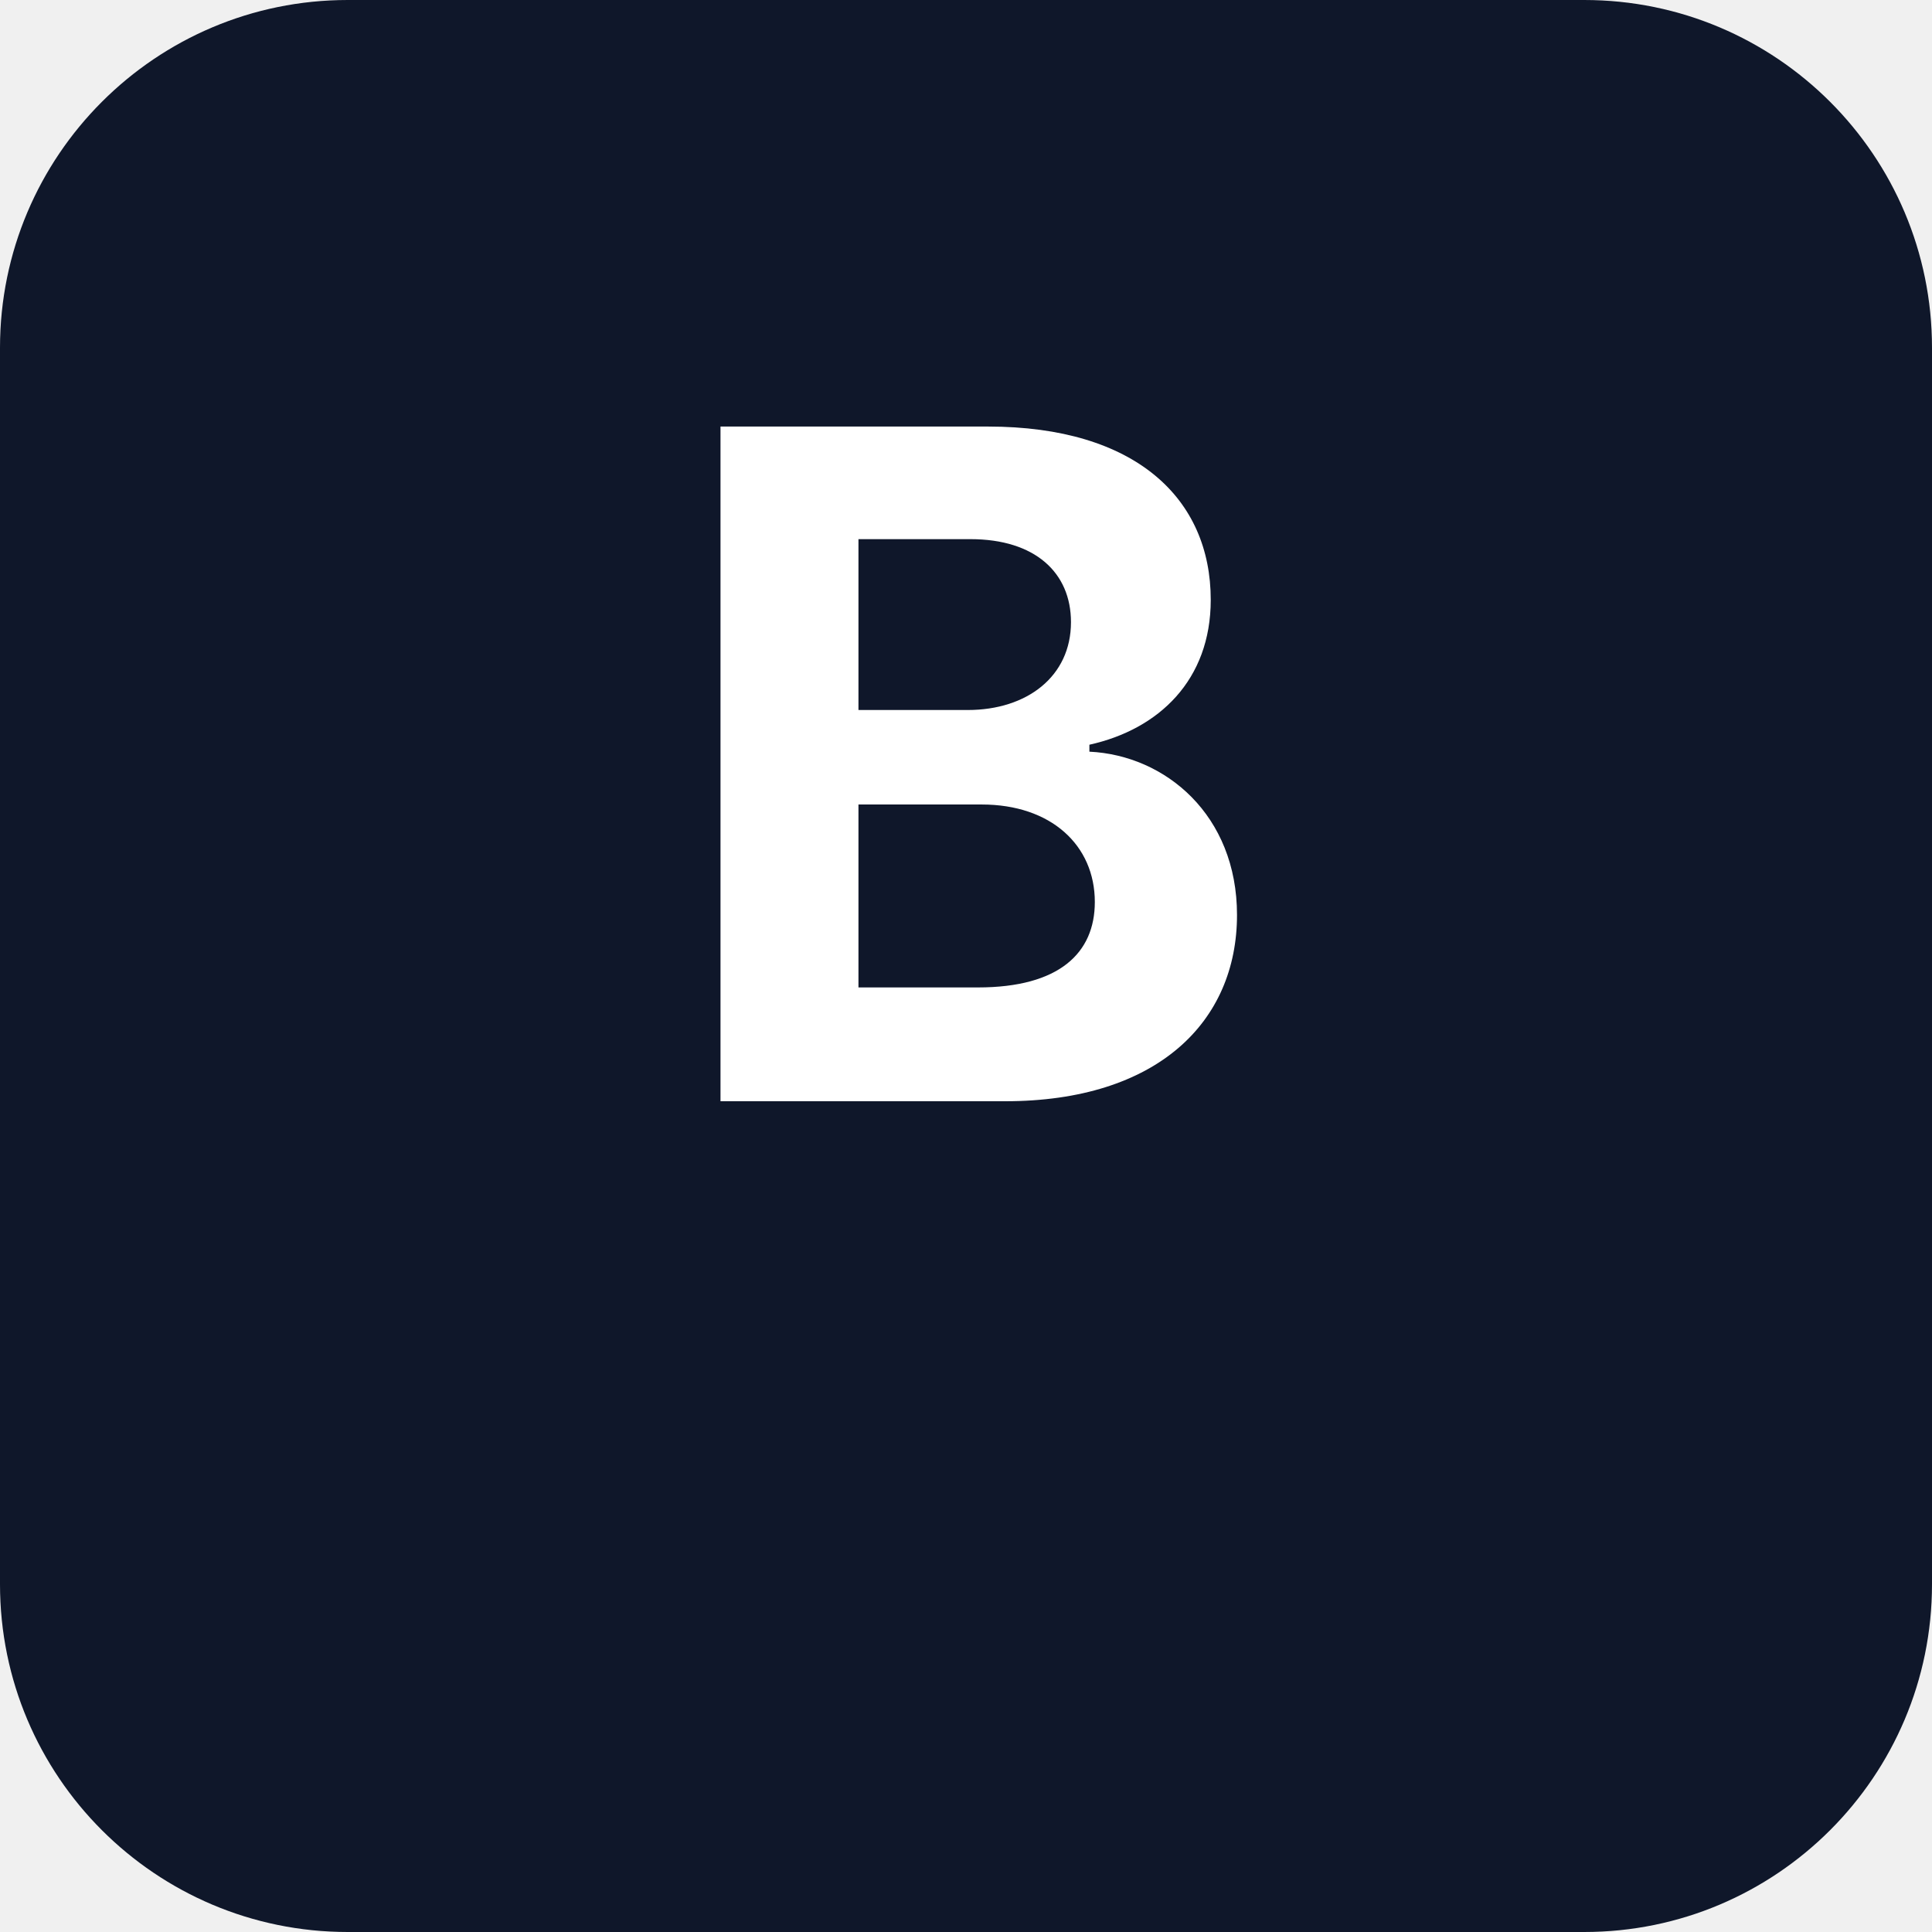
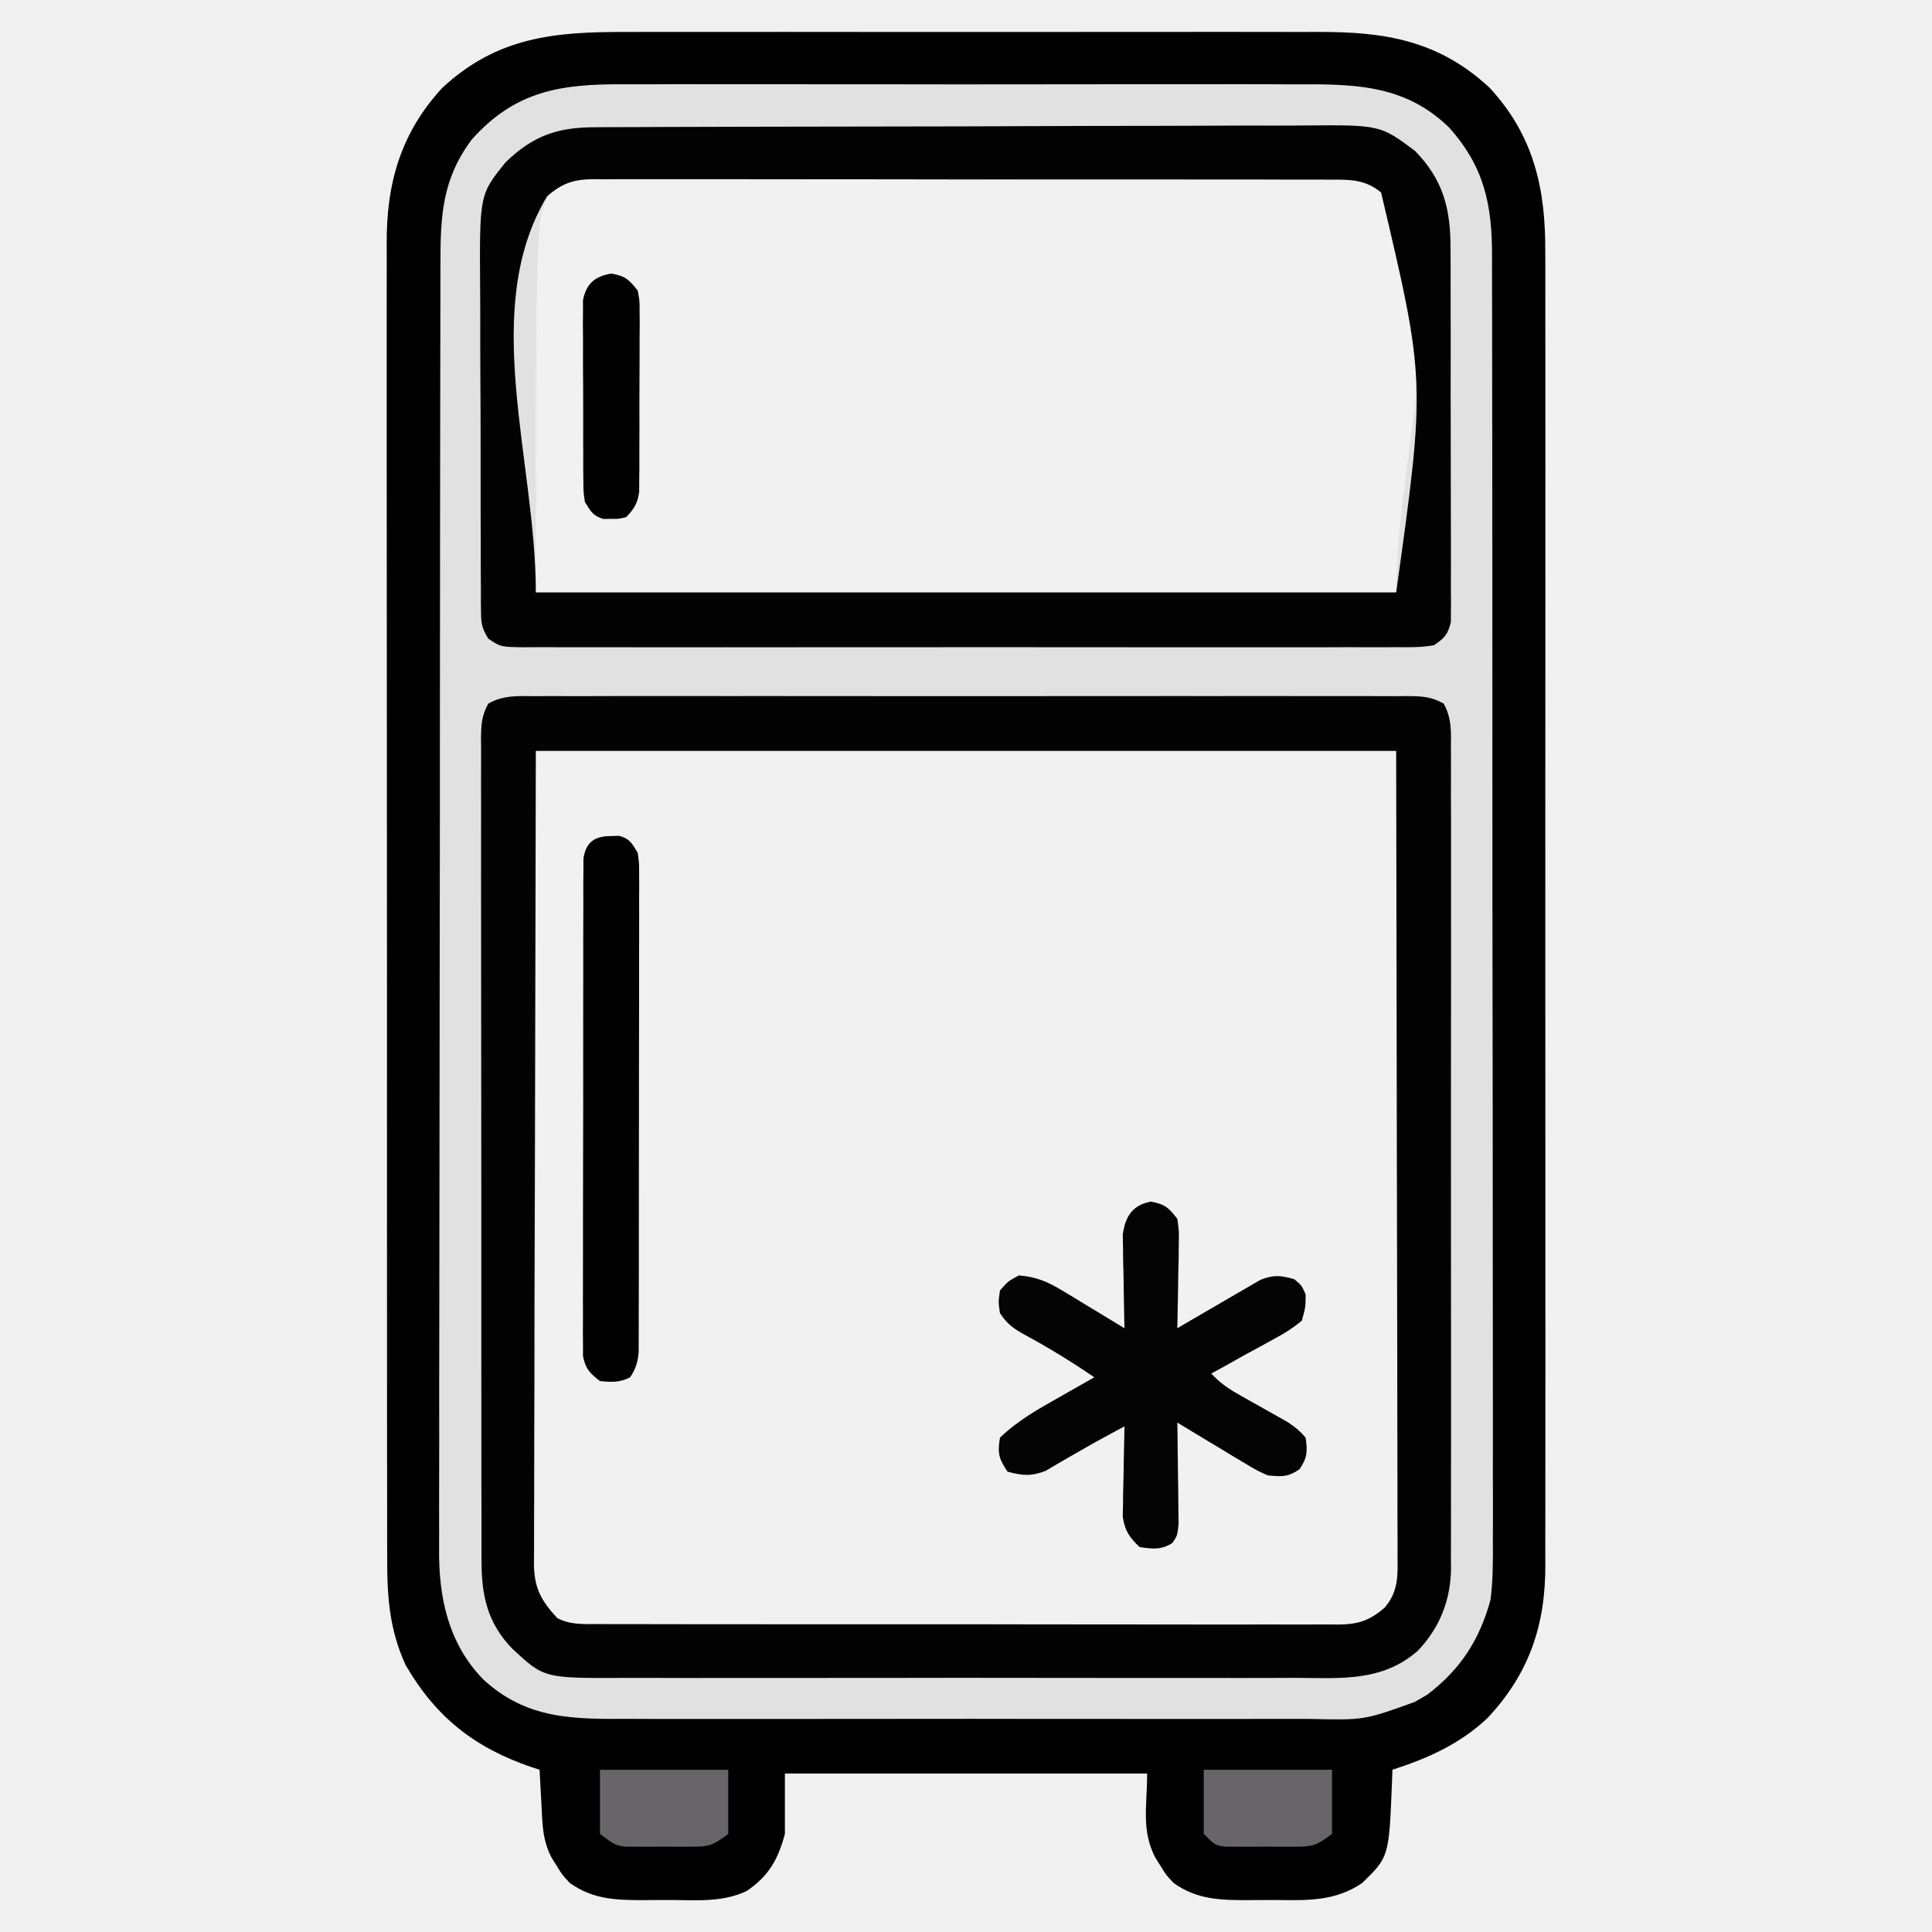
- <svg xmlns="http://www.w3.org/2000/svg" viewBox="0 0 100 100">
-   <rect width="100" height="100" rx="18" fill="#0f172a" />
-   <text x="50" y="57" font-family="Inter, Arial, sans-serif" font-size="48" fill="#fff" font-weight="700" text-anchor="middle">B</text>
+ <svg xmlns="http://www.w3.org/2000/svg" version="1.1" width="512" height="512">
+   <path d="M0 0 C2.189 -0.005 4.378 -0.013 6.568 -0.021 C12.485 -0.039 18.402 -0.032 24.319 -0.02 C30.528 -0.01 36.736 -0.019 42.944 -0.025 C54.035 -0.033 65.125 -0.021 76.215 -0 C86.249 0.018 96.282 0.015 106.316 -0.004 C117.998 -0.025 129.68 -0.033 141.361 -0.021 C147.534 -0.015 153.707 -0.014 159.88 -0.028 C165.685 -0.039 171.489 -0.031 177.294 -0.008 C179.417 -0.003 181.541 -0.004 183.665 -0.013 C201.32 -0.08 215.549 2.261 229.016 14.768 C240.743 27.423 243.883 41.528 243.774 58.313 C243.778 59.87 243.785 61.428 243.792 62.986 C243.809 67.232 243.801 71.477 243.789 75.723 C243.779 80.316 243.793 84.908 243.804 89.5 C243.822 98.483 243.818 107.466 243.807 116.448 C243.798 123.751 243.797 131.054 243.801 138.356 C243.802 139.397 243.802 140.439 243.803 141.511 C243.804 143.626 243.805 145.742 243.807 147.857 C243.818 167.67 243.805 187.483 243.783 207.296 C243.766 224.282 243.769 241.268 243.787 258.255 C243.809 278 243.817 297.746 243.805 317.492 C243.803 319.599 243.802 321.706 243.801 323.813 C243.8 325.367 243.8 325.367 243.799 326.954 C243.796 334.245 243.801 341.536 243.811 348.827 C243.822 357.717 243.819 366.606 243.798 375.495 C243.787 380.027 243.783 384.559 243.796 389.092 C243.808 393.246 243.802 397.4 243.78 401.554 C243.776 403.052 243.778 404.549 243.788 406.046 C243.884 422.067 239.551 435.015 228.453 446.83 C221.142 453.706 212.723 457.461 203.266 460.518 C203.228 461.652 203.191 462.786 203.152 463.955 C202.357 483.618 202.357 483.618 195.266 490.518 C188.15 495.387 180.888 495.131 172.575 495.039 C170.27 495.018 167.969 495.039 165.664 495.064 C158.072 495.08 151.658 495.08 145.266 490.518 C143.207 488.299 143.207 488.299 141.828 486.018 C141.118 484.888 141.118 484.888 140.395 483.736 C136.699 476.474 138.266 470.255 138.266 461.518 C106.586 461.518 74.906 461.518 42.266 461.518 C42.266 466.798 42.266 472.078 42.266 477.518 C40.451 484.324 38.008 488.64 32.184 492.627 C26.06 495.593 19.227 495.113 12.575 495.039 C10.27 495.018 7.969 495.039 5.664 495.064 C-1.928 495.08 -8.342 495.08 -14.734 490.518 C-16.793 488.299 -16.793 488.299 -18.172 486.018 C-18.882 484.888 -18.882 484.888 -19.605 483.736 C-21.327 480.354 -21.851 477.174 -22.051 473.408 C-22.093 472.654 -22.135 471.9 -22.178 471.123 C-22.217 470.346 -22.256 469.568 -22.297 468.768 C-22.34 467.975 -22.383 467.182 -22.428 466.365 C-22.533 464.416 -22.634 462.467 -22.734 460.518 C-23.412 460.298 -24.09 460.079 -24.789 459.854 C-39.923 454.697 -50.142 446.687 -58.227 432.803 C-62.591 423.293 -63.167 414.414 -63.122 404.09 C-63.126 402.536 -63.132 400.981 -63.138 399.427 C-63.153 395.176 -63.149 390.926 -63.141 386.675 C-63.136 382.082 -63.149 377.49 -63.159 372.897 C-63.176 363.908 -63.177 354.919 -63.172 345.929 C-63.168 338.62 -63.169 331.311 -63.175 324.002 C-63.176 322.961 -63.176 321.92 -63.177 320.847 C-63.179 318.732 -63.18 316.616 -63.182 314.501 C-63.195 294.673 -63.19 274.845 -63.178 255.016 C-63.169 236.89 -63.181 218.765 -63.205 200.639 C-63.23 182.012 -63.239 163.386 -63.233 144.759 C-63.229 134.308 -63.231 123.857 -63.249 113.405 C-63.264 104.507 -63.264 95.61 -63.247 86.712 C-63.238 82.176 -63.236 77.64 -63.252 73.103 C-63.265 68.944 -63.261 64.784 -63.241 60.625 C-63.238 59.127 -63.24 57.629 -63.251 56.131 C-63.355 40.162 -59.527 26.684 -48.484 14.768 C-34.019 1.333 -18.784 -0.078 0 0 Z " fill="#E1E1E1" transform="translate(165.7344,8.482422)" />
+   <path d="M0 0 C75.24 0 150.48 0 228 0 C228.083 36.506 228.165 73.013 228.25 110.625 C228.286 122.16 228.323 133.696 228.36 145.581 C228.378 159.645 228.378 159.645 228.382 166.225 C228.386 170.83 228.401 175.435 228.422 180.04 C228.45 185.91 228.458 191.781 228.452 197.652 C228.453 199.808 228.461 201.964 228.477 204.121 C228.497 207.031 228.492 209.94 228.481 212.85 C228.498 214.12 228.498 214.12 228.516 215.414 C228.462 220.73 227.623 223.848 224 228 C219.823 231.491 215.652 231.429 210.429 231.394 C209.567 231.401 208.705 231.407 207.818 231.413 C204.931 231.43 202.045 231.425 199.158 231.42 C197.089 231.427 195.019 231.436 192.949 231.446 C187.327 231.468 181.705 231.471 176.084 231.469 C171.392 231.469 166.7 231.477 162.008 231.486 C150.94 231.505 139.872 231.508 128.803 231.501 C117.382 231.494 105.961 231.517 94.539 231.554 C84.735 231.585 74.931 231.596 65.127 231.592 C59.271 231.59 53.414 231.596 47.558 231.62 C42.051 231.643 36.545 231.641 31.038 231.62 C29.017 231.617 26.995 231.622 24.974 231.636 C22.215 231.655 19.457 231.642 16.698 231.621 C15.898 231.634 15.098 231.646 14.274 231.659 C10.3 231.596 7.753 231.208 4.581 228.711 C-0.235 223.653 -0.287 219.947 -0.241 213.091 C-0.242 212.183 -0.244 211.275 -0.246 210.34 C-0.249 207.282 -0.238 204.225 -0.227 201.167 C-0.226 198.944 -0.227 196.721 -0.228 194.497 C-0.228 188.535 -0.217 182.572 -0.203 176.61 C-0.191 171.018 -0.191 165.426 -0.189 159.834 C-0.179 143.473 -0.151 127.111 -0.125 110.75 C-0.084 74.203 -0.043 37.655 0 0 Z " fill="#F1F1F1" transform="translate(142,199)" />
+   <path d="M0 0 C0.858 -0.005 1.715 -0.011 2.599 -0.016 C5.471 -0.031 8.344 -0.023 11.216 -0.016 C13.276 -0.022 15.336 -0.029 17.396 -0.037 C22.991 -0.055 28.586 -0.054 34.181 -0.048 C38.851 -0.045 43.52 -0.051 48.19 -0.057 C59.205 -0.071 70.221 -0.07 81.236 -0.058 C92.603 -0.047 103.97 -0.061 115.337 -0.088 C125.094 -0.11 134.851 -0.117 144.609 -0.111 C150.437 -0.107 156.265 -0.11 162.094 -0.127 C167.575 -0.142 173.055 -0.138 178.535 -0.12 C180.547 -0.116 182.558 -0.119 184.57 -0.13 C187.316 -0.143 190.061 -0.131 192.806 -0.114 C193.603 -0.123 194.399 -0.133 195.219 -0.143 C200.398 -0.074 203.411 0.892 207.467 4.388 C225.481 34.412 210.467 74.373 210.467 109.388 C135.227 109.388 59.987 109.388 -17.533 109.388 C-17.533 9.388 -17.533 9.388 -13.533 3.388 C-9.363 -0.095 -5.213 -0.039 0 0 Z " fill="#F1F1F1" transform="translate(159.5333,47.61232)" />
+   <path d="M0 0 C2.189 -0.005 4.378 -0.013 6.568 -0.021 C12.485 -0.039 18.402 -0.032 24.319 -0.02 C30.528 -0.01 36.736 -0.019 42.944 -0.025 C54.035 -0.033 65.125 -0.021 76.215 -0 C86.249 0.018 96.282 0.015 106.316 -0.004 C117.998 -0.025 129.68 -0.033 141.361 -0.021 C147.534 -0.015 153.707 -0.014 159.88 -0.028 C165.685 -0.039 171.489 -0.031 177.294 -0.008 C179.417 -0.003 181.541 -0.004 183.665 -0.013 C201.32 -0.08 215.549 2.261 229.016 14.768 C240.743 27.423 243.883 41.528 243.774 58.313 C243.778 59.87 243.785 61.428 243.792 62.986 C243.809 67.232 243.801 71.477 243.789 75.723 C243.779 80.316 243.793 84.908 243.804 89.5 C243.822 98.483 243.818 107.466 243.807 116.448 C243.798 123.751 243.797 131.054 243.801 138.356 C243.802 139.397 243.802 140.439 243.803 141.511 C243.804 143.626 243.805 145.742 243.807 147.857 C243.818 167.67 243.805 187.483 243.783 207.296 C243.766 224.282 243.769 241.268 243.787 258.255 C243.809 278 243.817 297.746 243.805 317.492 C243.803 319.599 243.802 321.706 243.801 323.813 C243.8 325.367 243.8 325.367 243.799 326.954 C243.796 334.245 243.801 341.536 243.811 348.827 C243.822 357.717 243.819 366.606 243.798 375.495 C243.787 380.027 243.783 384.559 243.796 389.092 C243.808 393.246 243.802 397.4 243.78 401.554 C243.776 403.052 243.778 404.549 243.788 406.046 C243.884 422.067 239.551 435.015 228.453 446.83 C221.142 453.706 212.723 457.461 203.266 460.518 C203.228 461.652 203.191 462.786 203.152 463.955 C202.357 483.618 202.357 483.618 195.266 490.518 C188.15 495.387 180.888 495.131 172.575 495.039 C170.27 495.018 167.969 495.039 165.664 495.064 C158.072 495.08 151.658 495.08 145.266 490.518 C143.207 488.299 143.207 488.299 141.828 486.018 C141.118 484.888 141.118 484.888 140.395 483.736 C136.699 476.474 138.266 470.255 138.266 461.518 C106.586 461.518 74.906 461.518 42.266 461.518 C42.266 466.798 42.266 472.078 42.266 477.518 C40.451 484.324 38.008 488.64 32.184 492.627 C26.06 495.593 19.227 495.113 12.575 495.039 C10.27 495.018 7.969 495.039 5.664 495.064 C-1.928 495.08 -8.342 495.08 -14.734 490.518 C-16.793 488.299 -16.793 488.299 -18.172 486.018 C-18.882 484.888 -18.882 484.888 -19.605 483.736 C-21.327 480.354 -21.851 477.174 -22.051 473.408 C-22.093 472.654 -22.135 471.9 -22.178 471.123 C-22.217 470.346 -22.256 469.568 -22.297 468.768 C-22.34 467.975 -22.383 467.182 -22.428 466.365 C-22.533 464.416 -22.634 462.467 -22.734 460.518 C-23.412 460.298 -24.09 460.079 -24.789 459.854 C-39.923 454.697 -50.142 446.687 -58.227 432.803 C-62.591 423.293 -63.167 414.414 -63.122 404.09 C-63.126 402.536 -63.132 400.981 -63.138 399.427 C-63.153 395.176 -63.149 390.926 -63.141 386.675 C-63.136 382.082 -63.149 377.49 -63.159 372.897 C-63.176 363.908 -63.177 354.919 -63.172 345.929 C-63.168 338.62 -63.169 331.311 -63.175 324.002 C-63.176 322.961 -63.176 321.92 -63.177 320.847 C-63.179 318.732 -63.18 316.616 -63.182 314.501 C-63.195 294.673 -63.19 274.845 -63.178 255.016 C-63.169 236.89 -63.181 218.765 -63.205 200.639 C-63.23 182.012 -63.239 163.386 -63.233 144.759 C-63.229 134.308 -63.231 123.857 -63.249 113.405 C-63.264 104.507 -63.264 95.61 -63.247 86.712 C-63.238 82.176 -63.236 77.64 -63.252 73.103 C-63.265 68.944 -63.261 64.784 -63.241 60.625 C-63.238 59.127 -63.24 57.629 -63.251 56.131 C-63.355 40.162 -59.527 26.684 -48.484 14.768 C-34.019 1.333 -18.784 -0.078 0 0 Z M-40.734 28.518 C-48.532 38.969 -49.032 48.731 -49.009 61.401 C-49.013 62.92 -49.018 64.44 -49.024 65.96 C-49.039 70.124 -49.04 74.288 -49.04 78.452 C-49.041 82.948 -49.055 87.443 -49.066 91.939 C-49.089 101.764 -49.097 111.588 -49.102 121.412 C-49.105 127.55 -49.112 133.688 -49.119 139.826 C-49.138 156.829 -49.155 173.832 -49.158 190.836 C-49.158 191.923 -49.158 193.011 -49.158 194.131 C-49.159 196.336 -49.159 198.54 -49.159 200.745 C-49.16 201.839 -49.16 202.933 -49.16 204.061 C-49.16 205.156 -49.16 206.252 -49.16 207.381 C-49.164 225.132 -49.191 242.883 -49.228 260.634 C-49.267 278.871 -49.286 297.109 -49.286 315.347 C-49.287 325.581 -49.295 335.816 -49.324 346.05 C-49.349 354.765 -49.356 363.48 -49.341 372.195 C-49.334 376.638 -49.335 381.081 -49.357 385.524 C-49.378 389.599 -49.375 393.673 -49.354 397.747 C-49.351 399.214 -49.356 400.681 -49.37 402.148 C-49.487 414.925 -46.886 427.063 -37.734 436.518 C-26.094 447.303 -13.667 447.099 1.346 447.035 C3.489 447.041 5.631 447.048 7.774 447.056 C13.574 447.075 19.373 447.068 25.173 447.055 C31.253 447.045 37.332 447.054 43.412 447.06 C53.621 447.068 63.829 447.058 74.038 447.039 C85.827 447.017 97.616 447.024 109.405 447.046 C119.541 447.065 129.677 447.067 139.813 447.057 C145.861 447.05 151.908 447.05 157.956 447.063 C163.643 447.074 169.329 447.066 175.016 447.043 C177.098 447.038 179.18 447.039 181.263 447.048 C195.803 447.387 195.803 447.387 209.266 442.518 C210.359 441.878 211.452 441.239 212.578 440.58 C221.364 433.837 226.332 426.141 229.266 415.518 C229.919 410.344 229.936 405.218 229.887 400.013 C229.891 398.487 229.898 396.961 229.906 395.434 C229.923 391.276 229.909 387.118 229.89 382.959 C229.874 378.461 229.888 373.962 229.898 369.464 C229.912 360.667 229.9 351.869 229.879 343.072 C229.854 332.82 229.856 322.568 229.859 312.315 C229.863 294.021 229.842 275.727 229.808 257.432 C229.775 239.692 229.76 221.952 229.767 204.212 C229.773 184.875 229.771 165.539 229.751 146.203 C229.75 145.18 229.749 144.157 229.748 143.103 C229.746 141.049 229.744 138.995 229.742 136.94 C229.735 129.799 229.734 122.657 229.736 115.515 C229.737 106.811 229.727 98.106 229.704 89.402 C229.692 84.964 229.685 80.525 229.691 76.086 C229.696 72.019 229.687 67.953 229.667 63.886 C229.663 62.419 229.663 60.951 229.669 59.484 C229.718 45.765 227.587 35.712 218.332 25.354 C206.434 13.695 192.659 13.786 177.06 13.871 C174.94 13.864 172.82 13.855 170.699 13.844 C164.974 13.821 159.249 13.83 153.524 13.846 C147.515 13.859 141.505 13.847 135.496 13.839 C125.408 13.83 115.32 13.842 105.232 13.866 C93.59 13.893 81.948 13.884 70.306 13.857 C60.286 13.834 50.266 13.831 40.246 13.844 C34.272 13.852 28.298 13.853 22.325 13.836 C16.708 13.822 11.091 13.832 5.474 13.861 C3.42 13.867 1.366 13.865 -0.688 13.854 C-17.132 13.774 -29.19 15.576 -40.734 28.518 Z " fill="#000000" transform="translate(165.7344,8.482422)" />
+   <path d="M0 0 C1.013 -0.006 2.027 -0.012 3.071 -0.019 C6.476 -0.035 9.881 -0.022 13.287 -0.01 C15.725 -0.015 18.162 -0.022 20.599 -0.031 C26.539 -0.047 32.478 -0.045 38.417 -0.033 C43.243 -0.024 48.069 -0.023 52.896 -0.027 C53.582 -0.028 54.269 -0.029 54.976 -0.029 C56.371 -0.03 57.766 -0.032 59.161 -0.033 C72.243 -0.044 85.325 -0.031 98.407 -0.01 C109.636 0.008 120.864 0.005 132.092 -0.014 C145.127 -0.035 158.162 -0.043 171.197 -0.031 C172.587 -0.03 173.976 -0.029 175.366 -0.027 C176.05 -0.027 176.733 -0.026 177.438 -0.025 C182.259 -0.022 187.08 -0.028 191.902 -0.037 C198.389 -0.05 204.877 -0.041 211.364 -0.018 C213.749 -0.012 216.134 -0.014 218.519 -0.023 C221.767 -0.034 225.014 -0.02 228.262 0 C229.688 -0.013 229.688 -0.013 231.142 -0.027 C234.895 0.018 237.41 0.104 240.716 1.958 C242.878 5.854 242.683 9.424 242.639 13.812 C242.648 15.241 242.648 15.241 242.658 16.699 C242.674 19.899 242.661 23.099 242.648 26.3 C242.654 28.591 242.661 30.882 242.67 33.174 C242.688 39.405 242.681 45.637 242.668 51.869 C242.658 58.388 242.667 64.907 242.674 71.427 C242.681 83.084 242.669 94.741 242.649 106.398 C242.631 116.956 242.634 127.515 242.652 138.073 C242.674 150.339 242.682 162.604 242.67 174.87 C242.664 181.361 242.663 187.852 242.676 194.343 C242.688 200.45 242.68 206.558 242.656 212.665 C242.651 214.904 242.653 217.144 242.662 219.383 C242.672 222.445 242.659 225.507 242.639 228.569 C242.652 229.891 242.652 229.891 242.666 231.24 C242.561 239.566 239.674 246.867 233.899 252.951 C224.399 261.318 213.235 260.219 201.326 260.155 C199.213 260.162 197.1 260.171 194.986 260.181 C189.267 260.204 183.549 260.195 177.83 260.18 C171.834 260.167 165.838 260.179 159.842 260.186 C149.775 260.196 139.708 260.184 129.641 260.16 C118.015 260.133 106.39 260.141 94.764 260.169 C84.768 260.192 74.772 260.195 64.776 260.182 C58.812 260.174 52.849 260.173 46.885 260.189 C41.277 260.204 35.67 260.194 30.062 260.165 C28.008 260.158 25.955 260.16 23.901 260.171 C2.357 260.277 2.357 260.277 -5.985 252.548 C-12.819 245.599 -14.321 238.09 -14.257 228.689 C-14.262 227.73 -14.268 226.77 -14.273 225.781 C-14.287 222.582 -14.28 219.382 -14.273 216.183 C-14.279 213.883 -14.286 211.583 -14.294 209.283 C-14.312 203.047 -14.311 196.812 -14.305 190.577 C-14.302 185.373 -14.308 180.169 -14.314 174.964 C-14.329 161.991 -14.325 149.018 -14.313 136.045 C-14.303 124.777 -14.316 113.509 -14.34 102.241 C-14.365 90.665 -14.374 79.089 -14.368 67.513 C-14.364 61.016 -14.367 54.519 -14.384 48.022 C-14.399 41.919 -14.395 35.815 -14.376 29.712 C-14.373 27.469 -14.376 25.226 -14.386 22.983 C-14.399 19.928 -14.388 16.874 -14.37 13.819 C-14.38 12.925 -14.39 12.032 -14.399 11.111 C-14.356 7.504 -14.222 5.144 -12.455 1.958 C-8.406 -0.313 -4.568 -0.043 0 0 Z M0.131 14.508 C0.048 51.014 -0.034 87.52 -0.119 125.133 C-0.156 136.668 -0.192 148.204 -0.229 160.089 C-0.243 170.411 -0.243 170.411 -0.251 180.733 C-0.255 185.338 -0.27 189.943 -0.291 194.548 C-0.319 200.418 -0.327 206.289 -0.321 212.159 C-0.323 214.316 -0.331 216.472 -0.346 218.629 C-0.366 221.539 -0.361 224.448 -0.35 227.358 C-0.362 228.204 -0.373 229.051 -0.385 229.922 C-0.321 236.253 1.494 239.673 5.853 244.359 C9.326 246.111 12.778 245.924 16.582 245.896 C17.873 245.904 17.873 245.904 19.19 245.912 C22.08 245.926 24.969 245.919 27.859 245.912 C29.929 245.918 31.998 245.925 34.068 245.933 C39.694 245.951 45.32 245.95 50.946 245.944 C55.64 245.941 60.335 245.947 65.029 245.953 C76.103 245.967 87.178 245.965 98.252 245.954 C109.681 245.942 121.11 245.957 132.539 245.983 C142.347 246.006 152.155 246.012 161.963 246.006 C167.823 246.003 173.683 246.005 179.542 246.023 C185.053 246.038 190.564 246.034 196.075 246.015 C198.098 246.012 200.12 246.015 202.143 246.025 C204.905 246.038 207.665 246.027 210.426 246.009 C211.227 246.019 212.027 246.028 212.852 246.038 C218.044 245.97 221.067 245.015 225.131 241.508 C228.812 237.165 228.547 232.904 228.492 227.479 C228.494 226.57 228.497 225.661 228.499 224.725 C228.504 221.67 228.488 218.616 228.471 215.561 C228.471 213.338 228.471 211.115 228.473 208.891 C228.473 202.933 228.456 196.975 228.435 191.016 C228.418 185.427 228.417 179.837 228.415 174.248 C228.399 157.897 228.357 141.546 228.318 125.195 C228.256 88.669 228.195 52.142 228.131 14.508 C152.891 14.508 77.651 14.508 0.131 14.508 Z " fill="#030303" transform="translate(141.8691,184.4921)" />
+   <path d="M0 0 C0.871 -0.006 1.741 -0.012 2.638 -0.018 C5.549 -0.035 8.459 -0.038 11.37 -0.041 C13.46 -0.051 15.55 -0.061 17.639 -0.071 C23.313 -0.098 28.987 -0.111 34.661 -0.119 C38.209 -0.125 41.756 -0.134 45.304 -0.143 C56.412 -0.17 67.52 -0.189 78.628 -0.197 C91.435 -0.206 104.242 -0.241 117.049 -0.299 C126.958 -0.342 136.867 -0.362 146.777 -0.365 C152.691 -0.367 158.604 -0.379 164.518 -0.415 C170.084 -0.448 175.651 -0.452 181.218 -0.434 C183.254 -0.433 185.291 -0.441 187.327 -0.461 C207.958 -0.65 207.958 -0.65 217.235 6.281 C224.794 14.004 226.686 21.788 226.639 32.293 C226.649 33.924 226.649 33.924 226.66 35.587 C226.678 39.166 226.674 42.745 226.669 46.324 C226.673 48.815 226.678 51.307 226.684 53.798 C226.695 59.679 226.688 65.561 226.677 71.442 C226.67 76.132 226.681 80.822 226.702 85.512 C226.73 91.985 226.738 98.457 226.731 104.93 C226.731 107.396 226.737 109.863 226.75 112.33 C226.764 115.773 226.754 119.214 226.737 122.657 C226.746 123.679 226.756 124.7 226.766 125.753 C226.756 126.691 226.746 127.629 226.736 128.595 C226.736 129.408 226.736 130.221 226.736 131.059 C225.991 134.364 225.063 135.379 222.235 137.281 C218.947 137.875 215.699 137.82 212.366 137.789 C211.352 137.795 210.339 137.801 209.295 137.808 C205.889 137.824 202.484 137.811 199.079 137.798 C196.641 137.804 194.204 137.811 191.766 137.82 C185.827 137.836 179.888 137.834 173.949 137.822 C169.123 137.813 164.296 137.812 159.47 137.816 C158.783 137.817 158.097 137.817 157.389 137.818 C155.995 137.819 154.6 137.821 153.205 137.822 C140.123 137.833 127.041 137.82 113.958 137.799 C102.73 137.781 91.502 137.784 80.274 137.802 C67.239 137.824 54.204 137.832 41.169 137.82 C39.779 137.819 38.389 137.817 37 137.816 C36.316 137.816 35.632 137.815 34.928 137.814 C30.107 137.811 25.285 137.817 20.464 137.826 C13.977 137.838 7.489 137.83 1.002 137.806 C-1.383 137.801 -3.768 137.803 -6.153 137.812 C-9.401 137.822 -12.648 137.809 -15.896 137.789 C-16.846 137.798 -17.797 137.807 -18.776 137.816 C-25.083 137.74 -25.083 137.74 -28.349 135.54 C-29.951 132.984 -30.271 131.626 -30.286 128.629 C-30.301 127.698 -30.315 126.768 -30.329 125.809 C-30.322 124.288 -30.322 124.288 -30.314 122.736 C-30.325 121.662 -30.335 120.589 -30.345 119.482 C-30.373 115.925 -30.371 112.369 -30.367 108.812 C-30.374 106.336 -30.383 103.859 -30.393 101.382 C-30.408 96.184 -30.407 90.985 -30.396 85.787 C-30.383 79.147 -30.419 72.508 -30.465 65.868 C-30.495 60.748 -30.496 55.628 -30.49 50.508 C-30.491 48.062 -30.501 45.616 -30.522 43.169 C-30.705 17.844 -30.705 17.844 -23.765 9.281 C-16.533 2.241 -9.938 -0.021 0 0 Z M-12.765 18.281 C-30.78 48.305 -15.765 88.267 -15.765 123.281 C59.475 123.281 134.715 123.281 212.235 123.281 C220.042 67.312 220.042 67.312 208.235 17.281 C204.064 13.799 199.915 13.854 194.702 13.893 C193.415 13.885 193.415 13.885 192.103 13.877 C189.23 13.863 186.358 13.87 183.485 13.877 C181.425 13.871 179.365 13.864 177.305 13.856 C171.71 13.838 166.116 13.839 160.52 13.845 C155.851 13.848 151.181 13.842 146.512 13.836 C135.496 13.822 124.481 13.823 113.466 13.835 C102.099 13.846 90.732 13.832 79.365 13.805 C69.607 13.783 59.85 13.777 50.093 13.783 C44.265 13.786 38.436 13.783 32.608 13.766 C27.127 13.751 21.647 13.755 16.166 13.774 C14.155 13.777 12.143 13.774 10.132 13.764 C7.386 13.751 4.641 13.762 1.895 13.78 C1.099 13.77 0.303 13.76 -0.518 13.751 C-5.696 13.819 -8.71 14.785 -12.765 18.281 Z " fill="#020202" transform="translate(157.765,33.71912)" />
+   <path d="M0 0 C3.715 0.697 4.71 1.589 7 4.562 C7.454 7.679 7.454 7.679 7.391 11.297 C7.378 12.592 7.365 13.888 7.352 15.223 C7.318 16.586 7.284 17.949 7.25 19.312 C7.23 20.691 7.212 22.07 7.195 23.449 C7.148 26.821 7.082 30.191 7 33.562 C7.726 33.133 8.452 32.704 9.2 32.261 C11.909 30.67 14.627 29.093 17.352 27.526 C18.527 26.846 19.698 26.16 20.866 25.469 C22.55 24.472 24.248 23.5 25.945 22.527 C26.961 21.936 27.977 21.344 29.024 20.734 C32.545 19.348 34.398 19.529 38 20.562 C39.938 22.188 39.938 22.188 41 24.562 C41.004 27.922 41.004 27.922 40 31.562 C37.609 33.496 35.672 34.792 33 36.188 C32.323 36.566 31.646 36.944 30.949 37.334 C28.977 38.431 26.99 39.498 25 40.562 C23.187 41.582 21.374 42.602 19.562 43.625 C18.377 44.274 17.19 44.921 16 45.562 C18.228 47.989 20.474 49.55 23.344 51.156 C24.178 51.629 25.012 52.102 25.871 52.59 C26.739 53.076 27.606 53.562 28.5 54.062 C30.221 55.027 31.94 55.995 33.656 56.969 C34.417 57.395 35.179 57.821 35.963 58.26 C37.972 59.545 39.483 60.724 41 62.562 C41.541 66.193 41.464 67.885 39.375 70.938 C36.287 73.05 34.7 72.9 31 72.562 C28.116 71.277 28.116 71.277 25.164 69.5 C23.569 68.553 23.569 68.553 21.941 67.586 C20.847 66.918 19.753 66.25 18.625 65.562 C17.507 64.895 16.39 64.227 15.238 63.539 C12.485 61.892 9.739 60.233 7 58.562 C7.016 59.456 7.031 60.349 7.048 61.269 C7.099 64.584 7.136 67.899 7.165 71.215 C7.18 72.65 7.2 74.084 7.226 75.519 C7.263 77.582 7.28 79.644 7.293 81.707 C7.309 82.948 7.324 84.189 7.341 85.468 C7 88.562 7 88.562 5.697 90.46 C2.747 92.377 0.392 92.039 -3 91.562 C-5.718 88.927 -6.892 87.287 -7.454 83.516 C-7.433 82.411 -7.412 81.306 -7.391 80.168 C-7.378 78.966 -7.365 77.764 -7.352 76.525 C-7.318 75.28 -7.285 74.034 -7.25 72.75 C-7.232 71.485 -7.214 70.22 -7.195 68.916 C-7.148 65.797 -7.082 62.68 -7 59.562 C-14.391 63.542 -14.391 63.542 -21.672 67.715 C-22.688 68.304 -23.703 68.893 -24.75 69.5 C-25.776 70.107 -26.802 70.714 -27.859 71.34 C-31.738 72.85 -34.012 72.646 -38 71.562 C-40.35 68.037 -40.664 66.712 -40 62.562 C-35.288 58.011 -29.804 54.953 -24.125 51.75 C-23.246 51.248 -22.367 50.746 -21.461 50.229 C-19.31 49.001 -17.157 47.779 -15 46.562 C-20.945 42.505 -26.956 38.793 -33.287 35.377 C-36.398 33.652 -37.986 32.584 -40 29.562 C-40.438 26.625 -40.438 26.625 -40 23.562 C-37.875 21.125 -37.875 21.125 -35 19.562 C-30.514 19.907 -27.421 21.19 -23.602 23.504 C-22.628 24.087 -21.655 24.671 -20.652 25.271 C-19.154 26.189 -19.154 26.189 -17.625 27.125 C-16.603 27.741 -15.581 28.356 -14.527 28.99 C-12.013 30.506 -9.504 32.03 -7 33.562 C-7.021 32.74 -7.042 31.918 -7.063 31.072 C-7.147 27.339 -7.199 23.608 -7.25 19.875 C-7.284 18.581 -7.317 17.288 -7.352 15.955 C-7.364 14.708 -7.377 13.461 -7.391 12.176 C-7.412 11.029 -7.433 9.882 -7.454 8.7 C-6.758 3.89 -4.883 0.916 0 0 Z " fill="#040404" transform="translate(305,318.4375)" />
+   <path d="M0 0 C0.681 -0.019 1.361 -0.039 2.062 -0.059 C4.875 0.662 5.516 1.985 7 4.438 C7.375 7.027 7.375 7.027 7.374 10.017 C7.381 11.152 7.388 12.288 7.395 13.458 C7.388 14.7 7.38 15.941 7.372 17.221 C7.376 18.532 7.38 19.842 7.383 21.193 C7.393 24.786 7.383 28.379 7.37 31.972 C7.359 35.732 7.363 39.493 7.365 43.253 C7.366 49.568 7.355 55.883 7.336 62.198 C7.315 69.498 7.312 76.799 7.318 84.099 C7.323 91.122 7.318 98.146 7.307 105.169 C7.302 108.158 7.301 111.147 7.303 114.135 C7.305 118.308 7.291 122.481 7.275 126.654 C7.278 128.517 7.278 128.517 7.282 130.417 C7.275 131.553 7.268 132.688 7.261 133.858 C7.259 134.845 7.257 135.832 7.254 136.848 C6.989 139.545 6.466 141.172 5 143.438 C2.159 144.858 0.145 144.752 -3 144.438 C-5.683 142.372 -6.859 141.176 -7.501 137.814 C-7.501 136.811 -7.501 135.809 -7.501 134.776 C-7.516 133.045 -7.516 133.045 -7.531 131.279 C-7.521 130.017 -7.512 128.755 -7.502 127.455 C-7.505 126.109 -7.511 124.764 -7.518 123.418 C-7.532 119.768 -7.521 116.117 -7.504 112.466 C-7.491 108.647 -7.497 104.827 -7.501 101.008 C-7.503 94.594 -7.49 88.181 -7.467 81.768 C-7.44 74.35 -7.438 66.933 -7.45 59.515 C-7.461 52.382 -7.455 45.249 -7.44 38.115 C-7.435 35.078 -7.435 32.041 -7.439 29.004 C-7.444 25.43 -7.434 21.855 -7.412 18.281 C-7.404 16.341 -7.411 14.401 -7.418 12.461 C-7.408 11.309 -7.398 10.158 -7.388 8.972 C-7.385 7.97 -7.383 6.968 -7.38 5.935 C-6.702 1.48 -4.338 0.008 0 0 Z " fill="#010101" transform="translate(162,221.5625)" />
+   <path d="M0 0 C3.716 0.619 4.678 1.585 7 4.5 C7.501 7.08 7.501 7.08 7.502 10.031 C7.511 11.139 7.52 12.247 7.53 13.389 C7.519 14.58 7.508 15.772 7.496 17 C7.498 18.228 7.499 19.456 7.501 20.721 C7.499 23.316 7.487 25.912 7.467 28.508 C7.438 32.485 7.446 36.46 7.459 40.438 C7.453 42.958 7.444 45.479 7.434 48 C7.437 49.192 7.439 50.383 7.442 51.611 C7.423 53.273 7.423 53.273 7.404 54.969 C7.399 55.943 7.393 56.917 7.388 57.92 C6.936 60.925 6.072 62.309 4 64.5 C2.062 65.031 2.062 65.031 0 65 C-1.021 65.015 -1.021 65.015 -2.062 65.031 C-4.856 64.265 -5.514 62.947 -7 60.5 C-7.388 57.92 -7.388 57.92 -7.404 54.969 C-7.417 53.861 -7.429 52.753 -7.442 51.611 C-7.44 50.42 -7.437 49.228 -7.434 48 C-7.439 46.772 -7.444 45.544 -7.449 44.279 C-7.456 41.684 -7.455 39.088 -7.446 36.492 C-7.438 32.515 -7.466 28.539 -7.498 24.562 C-7.5 22.042 -7.499 19.521 -7.496 17 C-7.507 15.808 -7.519 14.617 -7.53 13.389 C-7.521 12.281 -7.511 11.173 -7.502 10.031 C-7.501 8.57 -7.501 8.57 -7.501 7.08 C-6.644 2.665 -4.353 0.725 0 0 Z " fill="#010101" transform="translate(162,72.5)" />
+   <path d="M0 0 C11.22 0 22.44 0 34 0 C34 5.61 34 11.22 34 17 C29.72 20.21 28.868 20.383 23.809 20.398 C22.021 20.404 22.021 20.404 20.197 20.41 C18.957 20.399 17.716 20.387 16.438 20.375 C14.571 20.392 14.571 20.392 12.666 20.41 C11.476 20.406 10.285 20.402 9.059 20.398 C7.969 20.395 6.879 20.392 5.756 20.388 C3 20 3 20 0 17 C0 11.39 0 5.78 0 0 Z " fill="#686569" transform="translate(319,469)" />
+   <path d="M0 0 C11.22 0 22.44 0 34 0 C34 5.61 34 11.22 34 17 C29.78 20.165 29.019 20.382 24.062 20.398 C22.349 20.404 22.349 20.404 20.602 20.41 C19.413 20.399 18.225 20.387 17 20.375 C15.217 20.392 15.217 20.392 13.398 20.41 C12.256 20.406 11.114 20.402 9.938 20.398 C8.373 20.393 8.373 20.393 6.777 20.388 C4 20 4 20 0 17 C0 11.39 0 5.78 0 0 Z " fill="#686569" transform="translate(159,469)" />
</svg>
